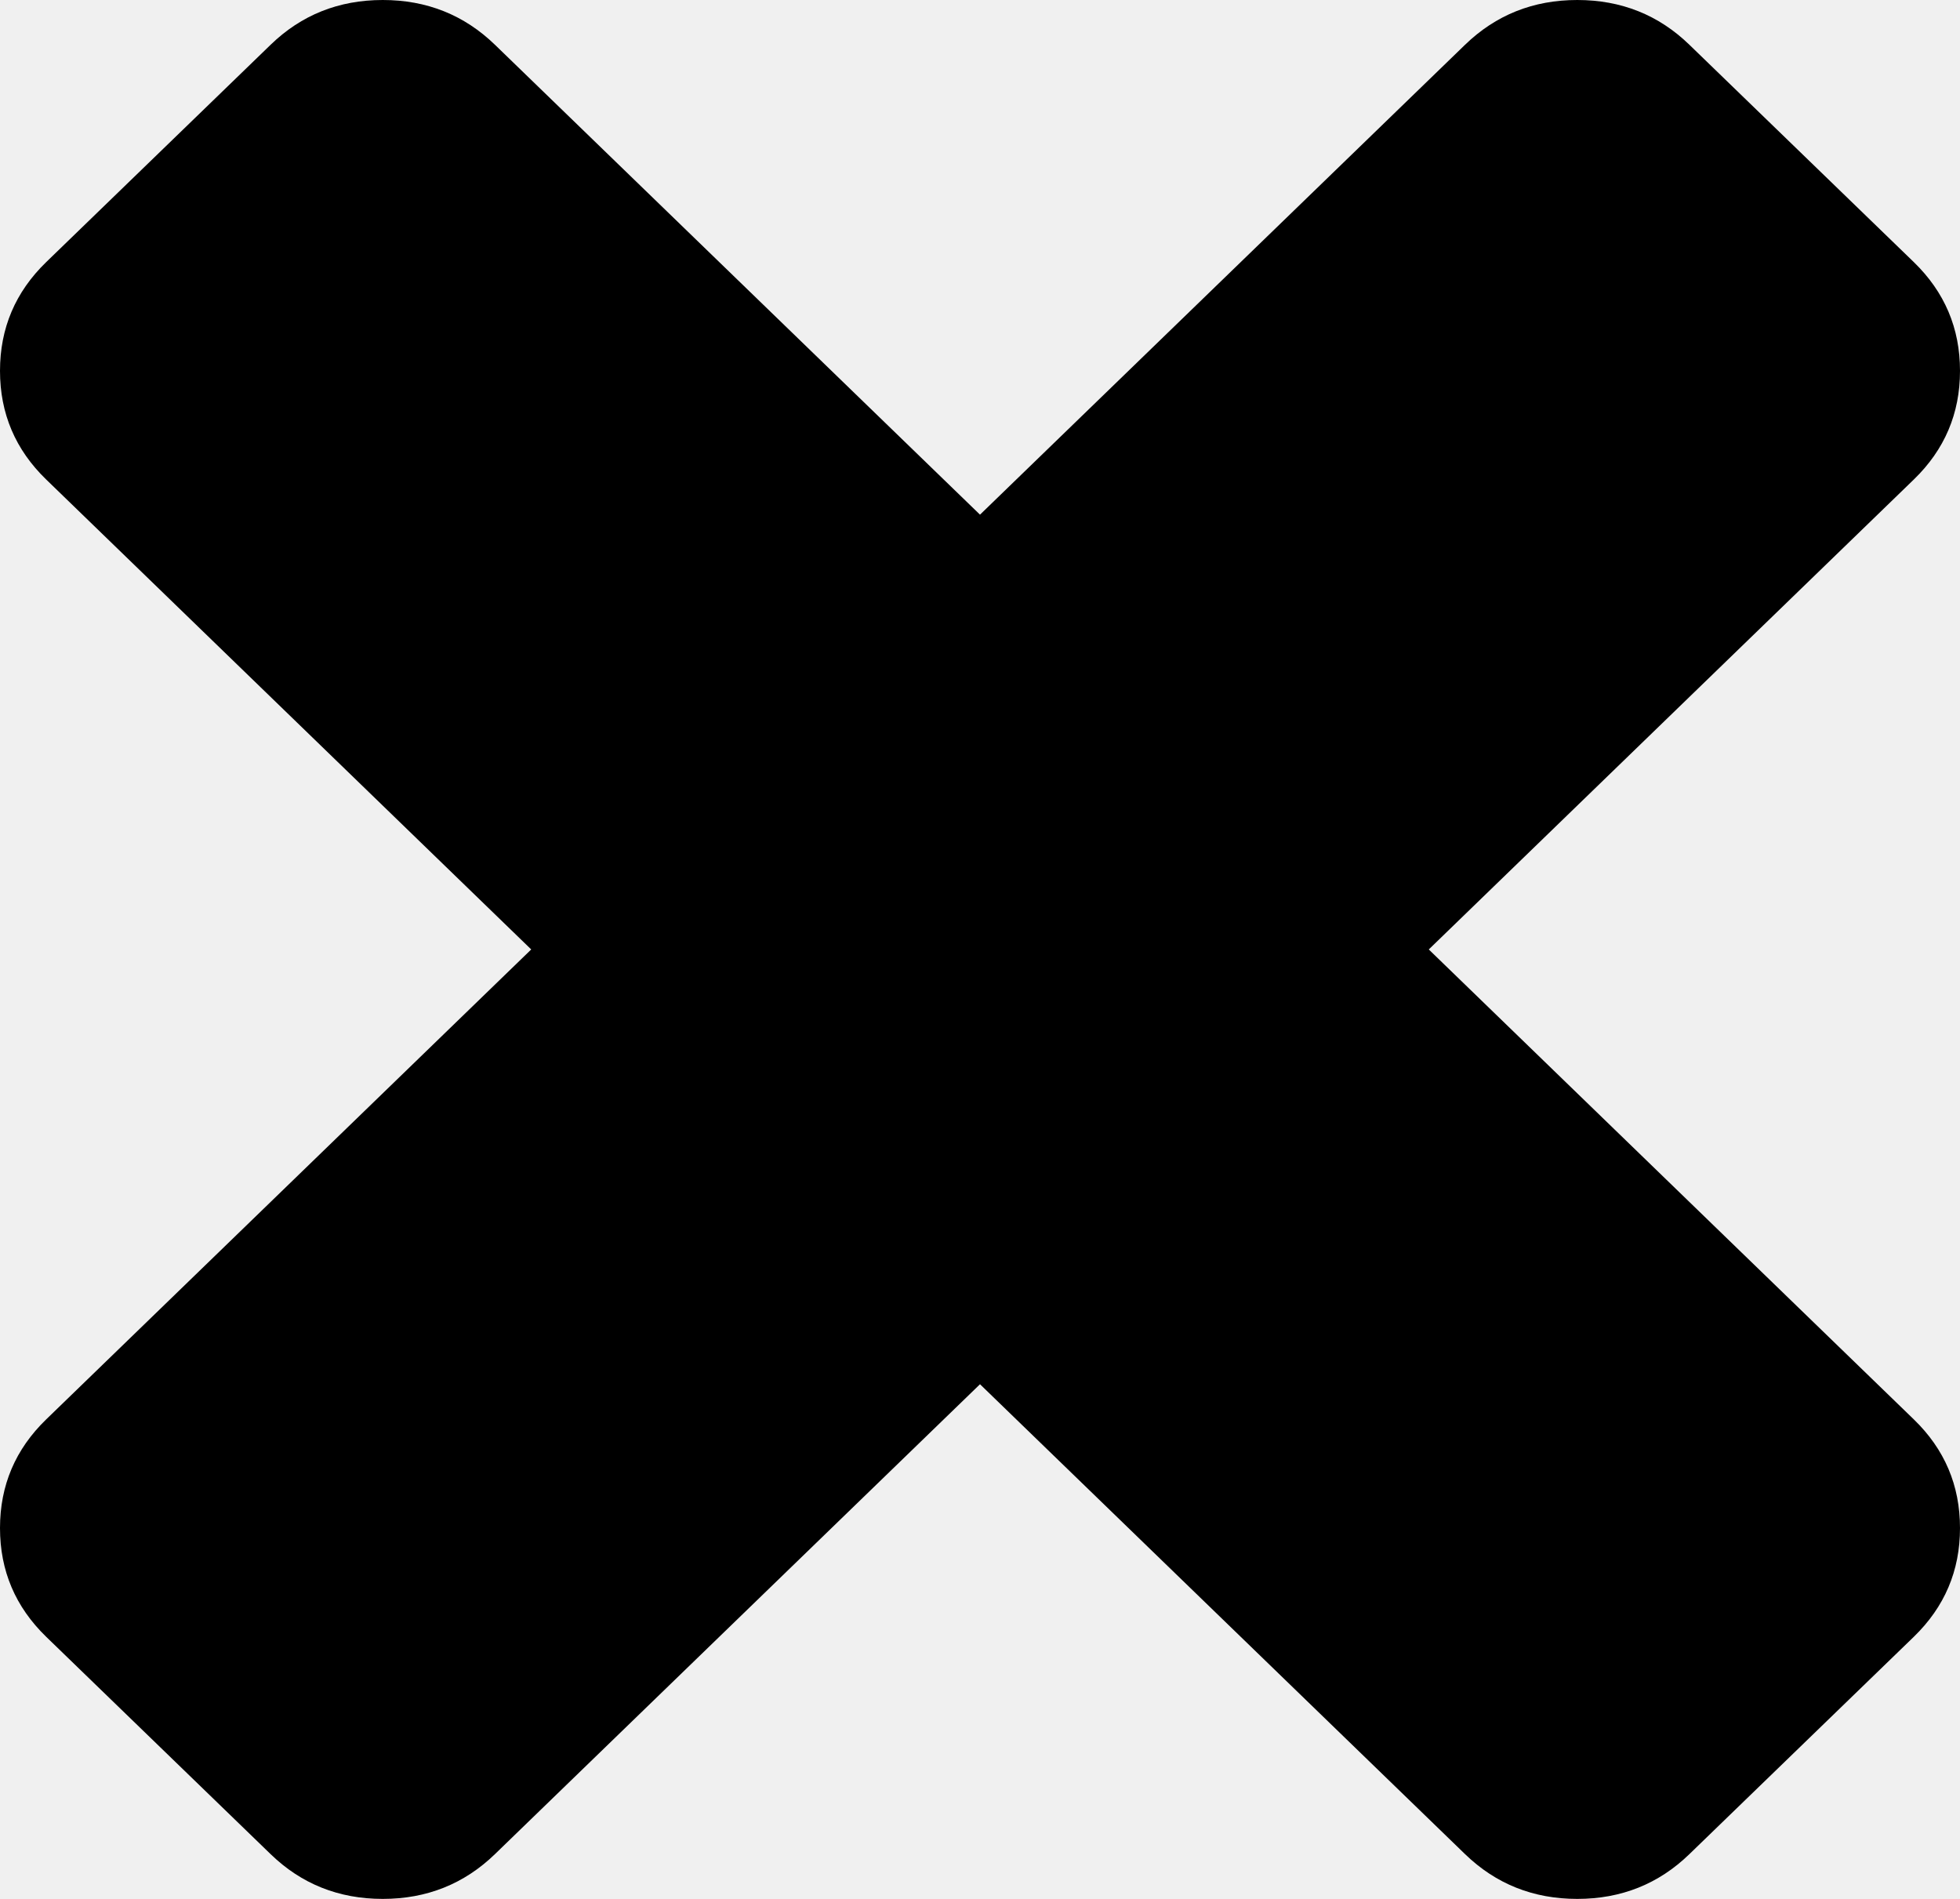
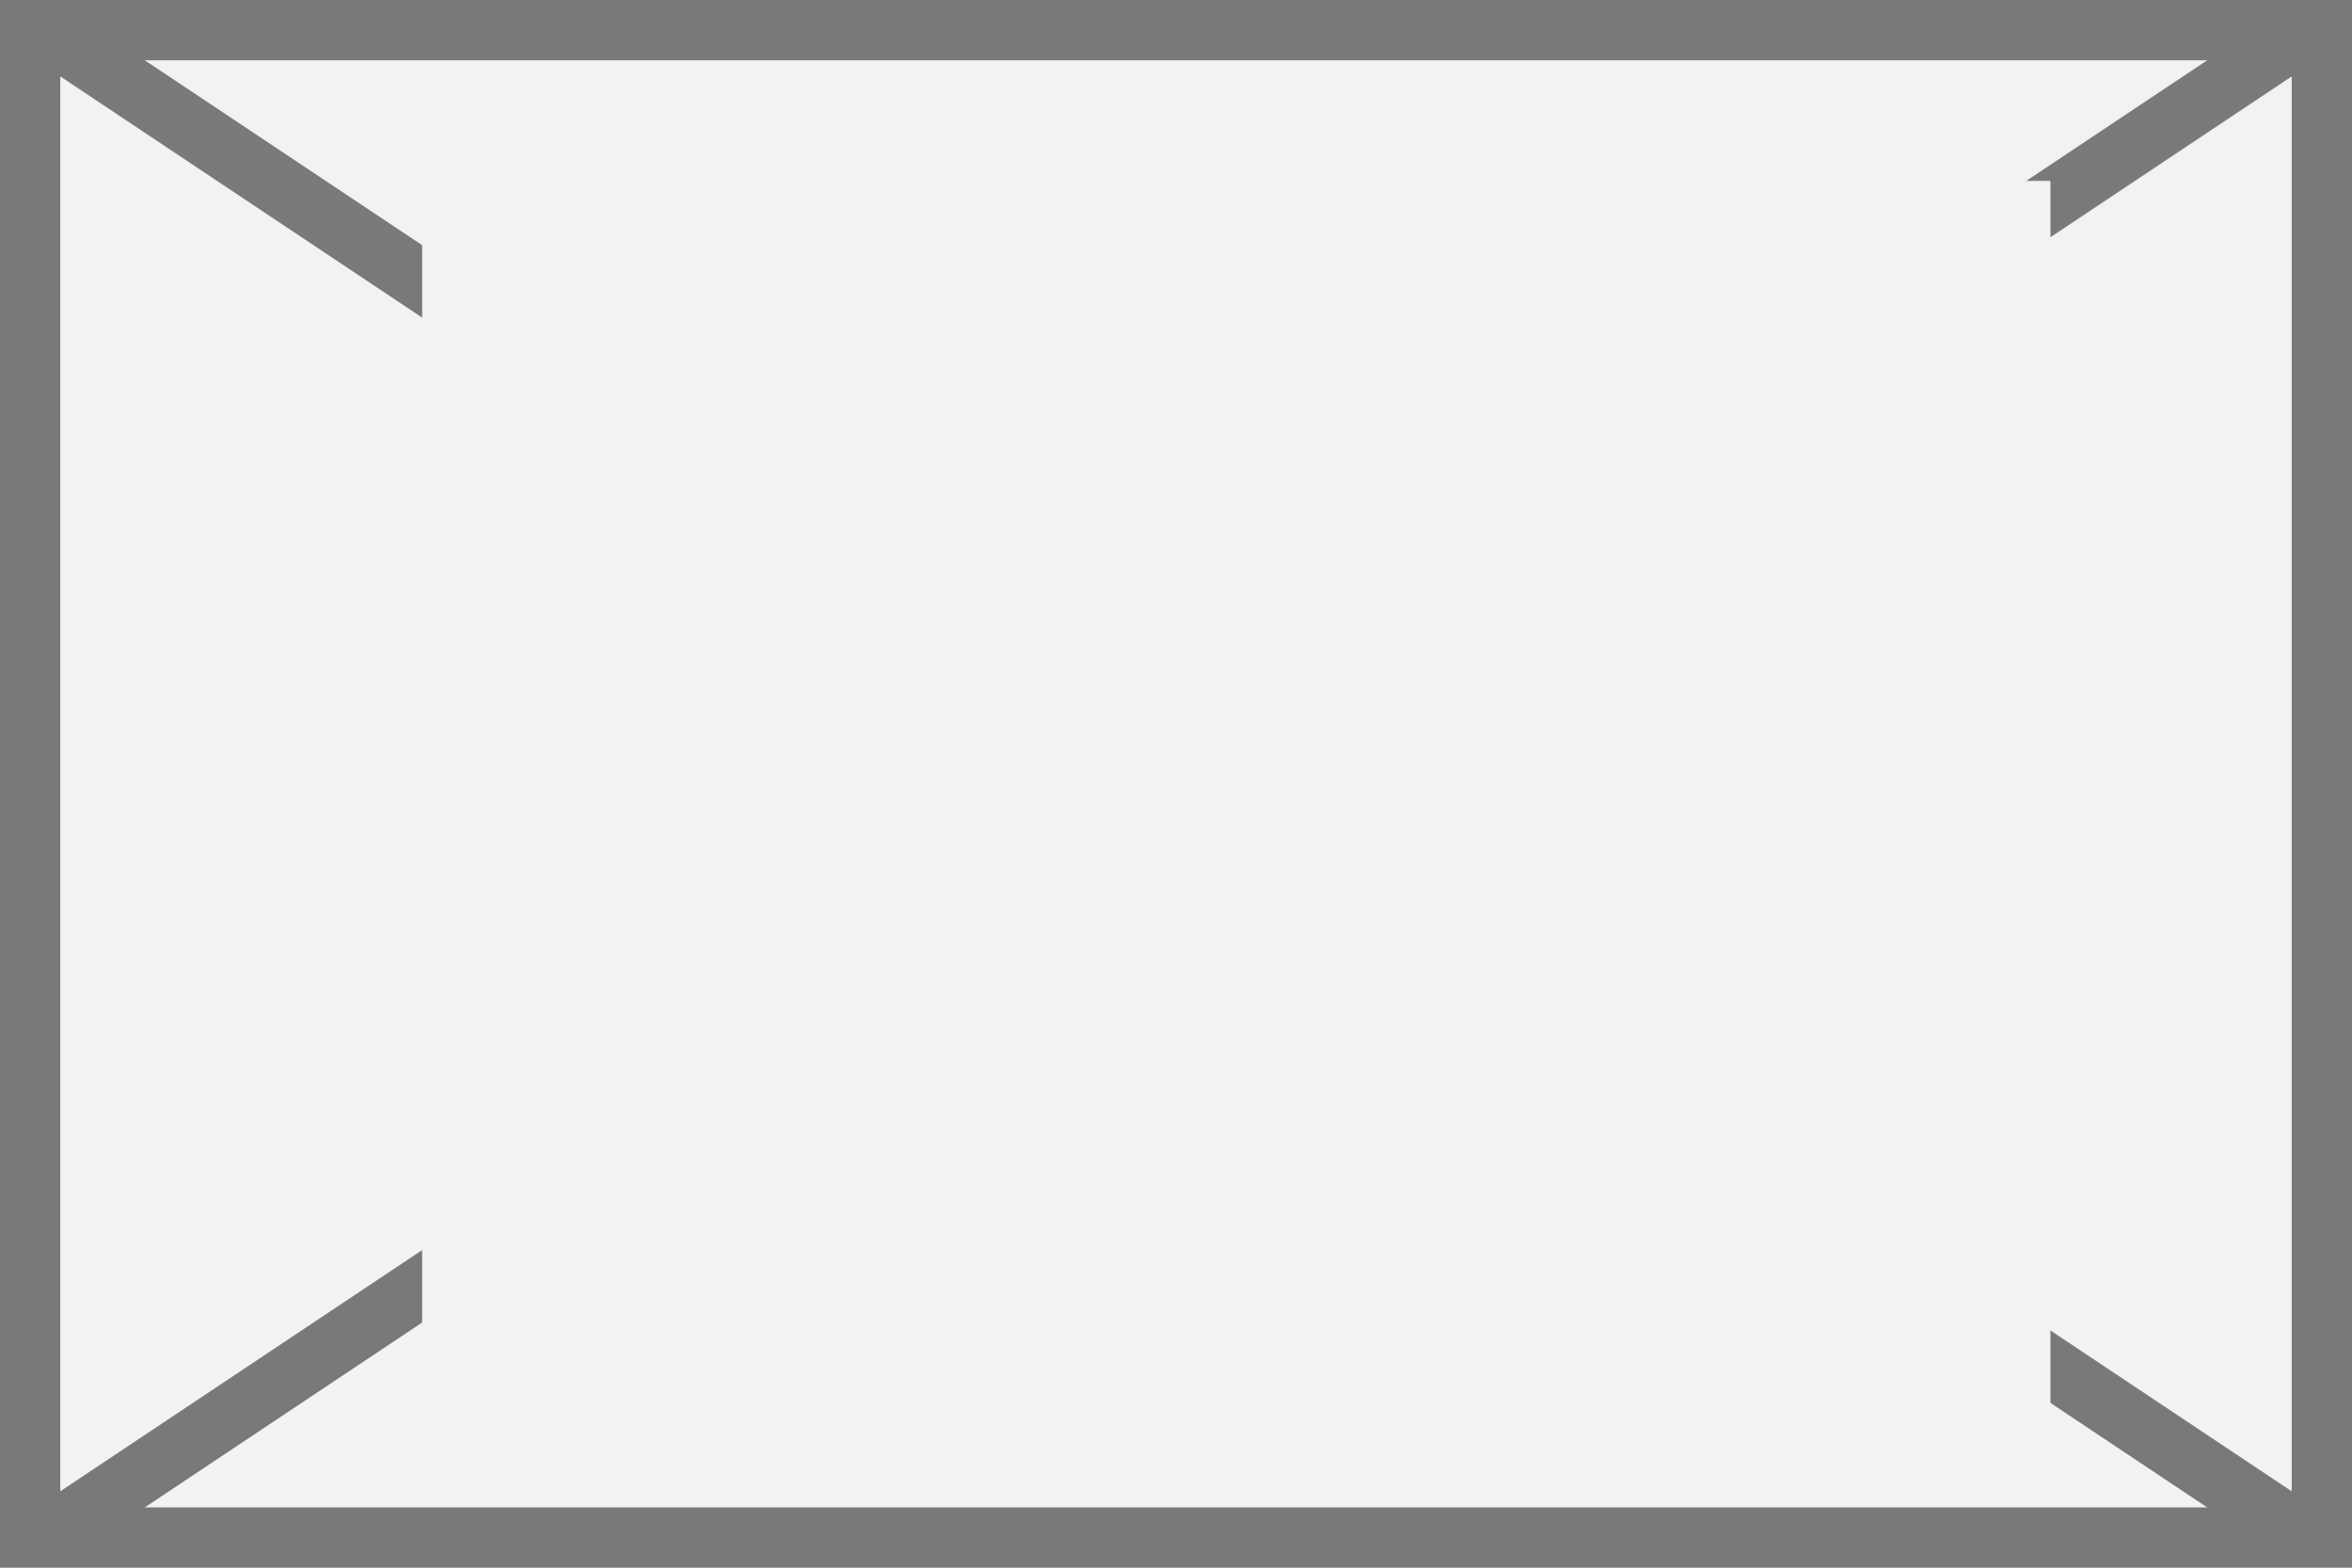
- <svg xmlns="http://www.w3.org/2000/svg" version="1.1" width="32px" height="31px">
-   <g transform="matrix(1 0 0 1 -350 -1036 )">
-     <path d="M 31.246 23.172  C 31.749 23.659  32 24.25  32 24.946  C 32 25.642  31.749 26.233  31.246 26.721  L 27.582 30.269  C 27.08 30.756  26.469 31  25.751 31  C 25.033 31  24.422 30.756  23.919 30.269  L 16 22.598  L 8.081 30.269  C 7.578 30.756  6.967 31  6.249 31  C 5.531 31  4.92 30.756  4.418 30.269  L 0.754 26.721  C 0.251 26.233  0 25.642  0 24.946  C 0 24.25  0.251 23.659  0.754 23.172  L 8.673 15.5  L 0.754 7.828  C 0.251 7.341  0 6.75  0 6.054  C 0 5.358  0.251 4.767  0.754 4.279  L 4.418 0.731  C 4.92 0.244  5.531 0  6.249 0  C 6.967 0  7.578 0.244  8.081 0.731  L 16 8.402  L 23.919 0.731  C 24.422 0.244  25.033 0  25.751 0  C 26.469 0  27.08 0.244  27.582 0.731  L 31.246 4.279  C 31.749 4.767  32 5.358  32 6.054  C 32 6.75  31.749 7.341  31.246 7.828  L 23.327 15.5  L 31.246 23.172  Z " fill-rule="nonzero" fill="#000000" stroke="none" transform="matrix(1 0 0 1 350 1036 )" />
+ <svg xmlns="http://www.w3.org/2000/svg" version="1.1" width="39px" height="26px">
+   <defs>
+     <mask fill="white" id="clip117">
+       <path d="M 465 501  L 492 501  L 492 523  L 465 523  Z M 458 498  L 497 498  L 497 524  L 458 524  Z " fill-rule="evenodd" />
+     </mask>
+   </defs>
+   <g transform="matrix(1 0 0 1 -458 -498 )">
+     <path d="M 458.5 498.5  L 496.5 498.5  L 496.5 523.5  L 458.5 523.5  L 458.5 498.5  Z " fill-rule="nonzero" fill="#f2f2f2" stroke="none" />
+     <path d="M 458.5 498.5  L 496.5 498.5  L 496.5 523.5  L 458.5 523.5  L 458.5 498.5  Z " stroke-width="1" stroke="#797979" fill="none" />
+     <path d="M 458.624 498.416  L 496.376 523.584  M 496.376 498.416  L 458.624 523.584  " stroke-width="1" stroke="#797979" fill="none" mask="url(#clip117)" />
  </g>
</svg>
